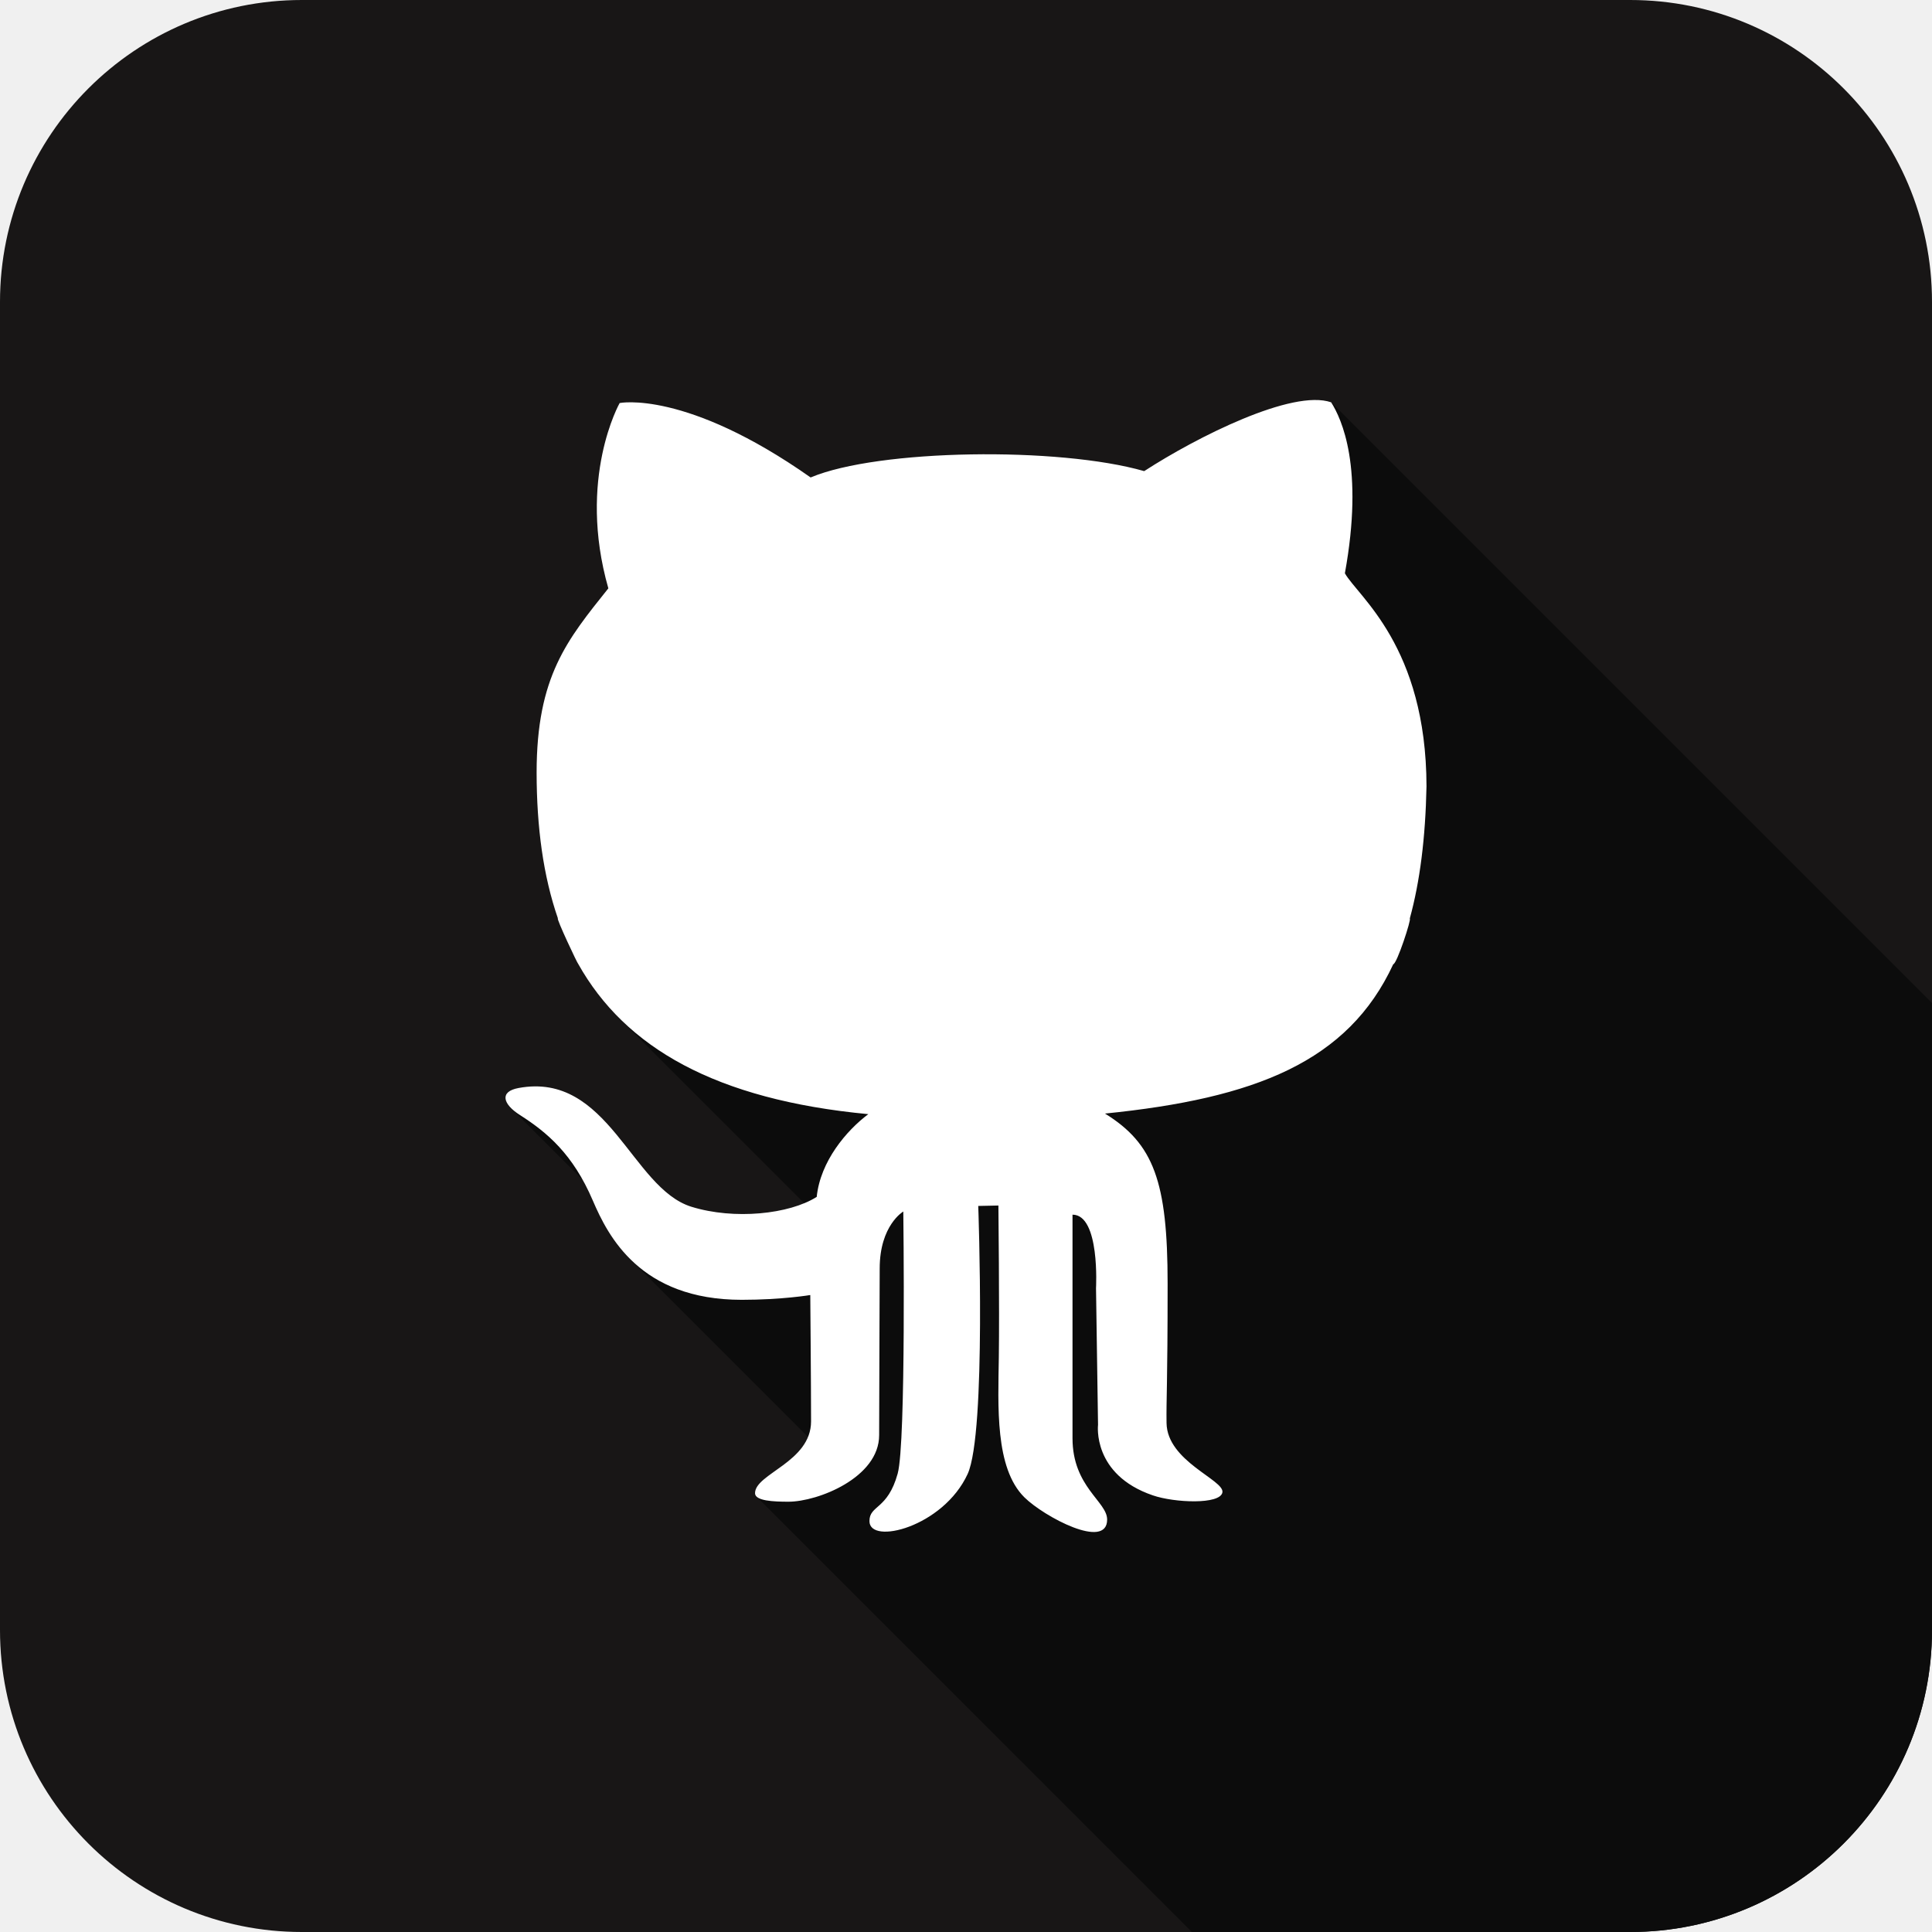
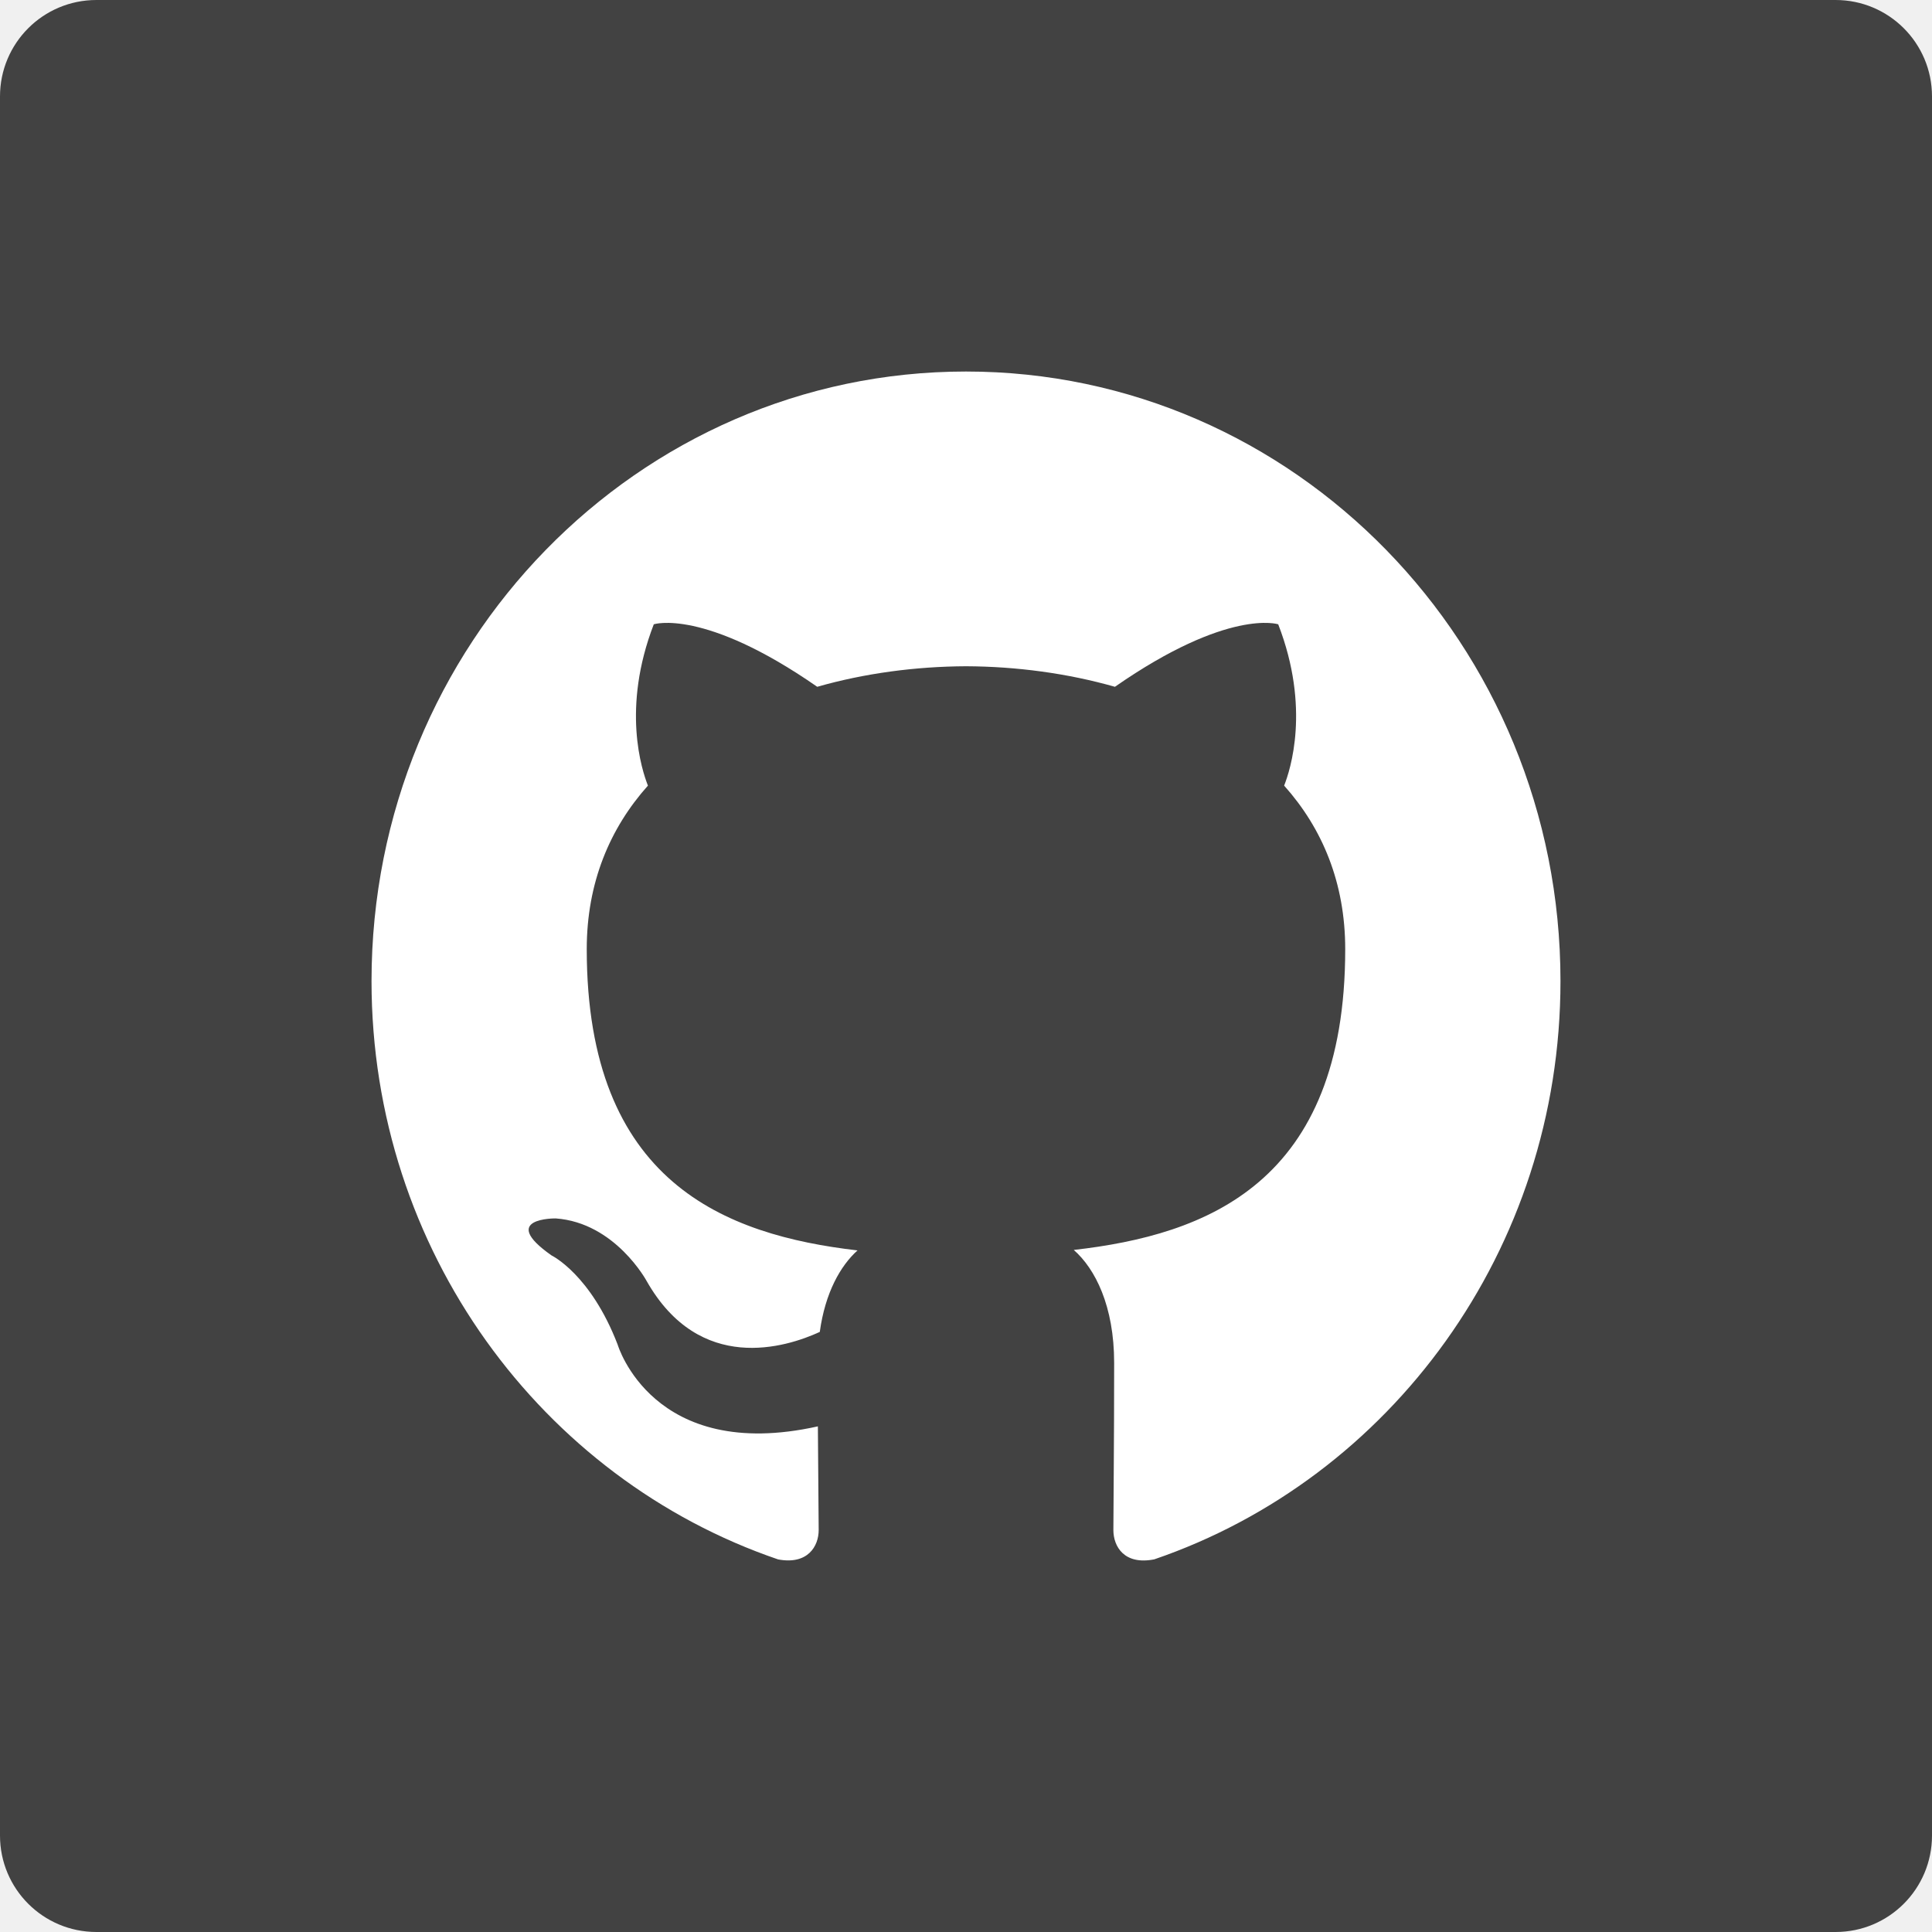
- <svg xmlns="http://www.w3.org/2000/svg" enable-background="new 0 0 512 512" height="512px" id="Layer_1" version="1.1" viewBox="0 0 512 512" width="512px" xml:space="preserve">
-   <path d="M512,432c0,44.182-35.816,80-80,80H80c-44.183,0-80-35.818-80-80V80C0,35.817,35.817,0,80,0h352  c44.184,0,80,35.817,80,80V432z" fill="#181616" />
-   <path d="M512,432V265.829L352.792,106.622l-46.868,46.868l-12.843-12.842L164.004,269.726l52.173,52.172  l-19.993,19.992l-50.727-50.727l-3.082-1.788l-3.192,0.058l-4,4l36.063,36.063l-4.213,4.212l48.079,48.079l-14.729,14.729  L315.871,512H432C476.184,512,512,476.182,512,432z" fill="#0C0C0C" />
-   <path d="M147.848,243.371c-0.482,0,5.221,12.063,5.377,12.063c12.443,22.197,36.432,36.002,76.889,39.828  c-5.773,4.309-12.711,12.477-13.676,21.922c-7.256,4.609-21.861,6.135-33.209,2.619c-15.906-4.938-21.99-35.881-45.808-31.469  c-5.153,0.947-4.136,4.291,0.327,7.135c7.256,4.617,14.09,10.391,19.354,22.688c4.051,9.443,12.564,26.307,39.467,26.307  c10.684,0,18.164-1.266,18.164-1.266s0.207,24.102,0.207,33.469c0,10.814-14.848,13.855-14.848,19.051c0,2.051,4.92,2.25,8.857,2.25  c7.799,0,24.033-6.395,24.033-17.631c0-8.918,0.146-38.904,0.146-44.17c0-11.469,6.256-15.105,6.256-15.105  s0.775,61.232-1.49,69.461c-2.672,9.65-7.48,8.281-7.48,12.59c0,6.41,19.543,1.584,26.023-12.496  c4.998-10.926,2.809-71.029,2.809-71.029l5.343-0.111c0,0,0.293,27.506,0.112,40.086c-0.182,13.02-1.086,29.486,6.781,37.252  c5.17,5.109,21.922,14.063,21.922,5.875c0-4.756-9.178-8.658-9.178-21.533v-59.258c7.334,0,6.23,19.482,6.23,19.482l0.534,36.209  c0,0-1.62,13.184,14.52,18.697c5.696,1.965,17.863,2.5,18.44-0.791c0.577-3.293-14.666-8.195-14.804-18.389  c-0.095-6.24,0.284-9.875,0.284-36.949c0-27.076-3.705-37.08-16.597-45.051c39.776-4.016,64.403-13.691,76.397-39.586  c0.932,0.025,4.895-12.098,4.378-12.098c2.688-9.78,4.153-21.344,4.429-35.037c-0.068-37.156-18.155-50.288-21.628-56.458  c5.118-28.126-0.862-40.913-3.637-45.308c-10.254-3.585-35.657,9.22-49.547,18.233c-22.62-6.497-70.46-5.877-88.401,1.68  c-33.098-23.288-50.607-19.724-50.607-19.724s-11.322,19.939-2.998,49.107c-10.883,13.641-19.01,23.292-19.01,48.867  C142.229,219.208,143.953,232.107,147.848,243.371z" fill="#FFFFFF" />
+ <svg xmlns="http://www.w3.org/2000/svg" height="60px" version="1.1" viewBox="0 0 60 60" width="60px">
+   <defs />
+   <g fill="none" fill-rule="evenodd" id="soical" stroke="none" stroke-width="1">
+     <g id="social" transform="translate(-1073, -638)">
+       <g id="slices" transform="translate(173, 138)" />
+       <g fill="#424242" id="square-flat" transform="translate(173, 138)">
+         <path d="M902.996,500 L957.004,500 C958.659,500 960,501.337 960,502.996 L960,557.004 C960,558.659 958.663,560 957.004,560 L902.996,560 C901.341,560 900,558.663 900,557.004 L900,502.996 C900,501.341 901.337,500 902.996,500 Z" id="square-60" />
+       </g>
+       <g fill="#FFFFFF" id="icon" transform="translate(182, 150)">
+         <path d="M916.425,535.517 C916.425,535.067 916.409,533.877 916.4,532.297 C911.265,533.44 910.182,529.759 910.182,529.759 C909.342,527.572 908.131,526.99 908.131,526.99 C906.455,525.815 908.258,525.839 908.258,525.839 C910.111,525.973 911.086,527.79 911.086,527.79 C912.733,530.683 915.406,529.848 916.459,529.364 C916.627,528.14 917.104,527.306 917.631,526.833 C913.532,526.355 909.222,524.731 909.222,517.477 C909.222,515.411 909.941,513.721 911.122,512.398 C910.933,511.919 910.298,509.995 911.304,507.388 C911.304,507.388 912.854,506.879 916.38,509.329 C917.852,508.909 919.432,508.698 921.003,508.691 C922.57,508.698 924.149,508.909 925.625,509.329 C929.148,506.879 930.696,507.388 930.696,507.388 C931.704,509.993 931.07,511.918 930.88,512.398 C932.063,513.721 932.777,515.411 932.777,517.477 C932.777,524.749 928.46,526.349 924.347,526.818 C925.011,527.402 925.601,528.557 925.601,530.324 C925.601,532.855 925.577,534.896 925.577,535.517 C925.577,536.024 925.91,536.612 926.847,536.427 C934.177,533.919 939.462,526.828 939.462,518.468 C939.462,508.013 931.195,499.538 920.999,499.538 C910.805,499.538 902.538,508.013 902.538,518.468 C902.54,526.831 907.829,533.926 915.165,536.429 C916.088,536.602 916.425,536.018 916.425,535.517 Z" id="github" />
+       </g>
+     </g>
+   </g>
</svg>
